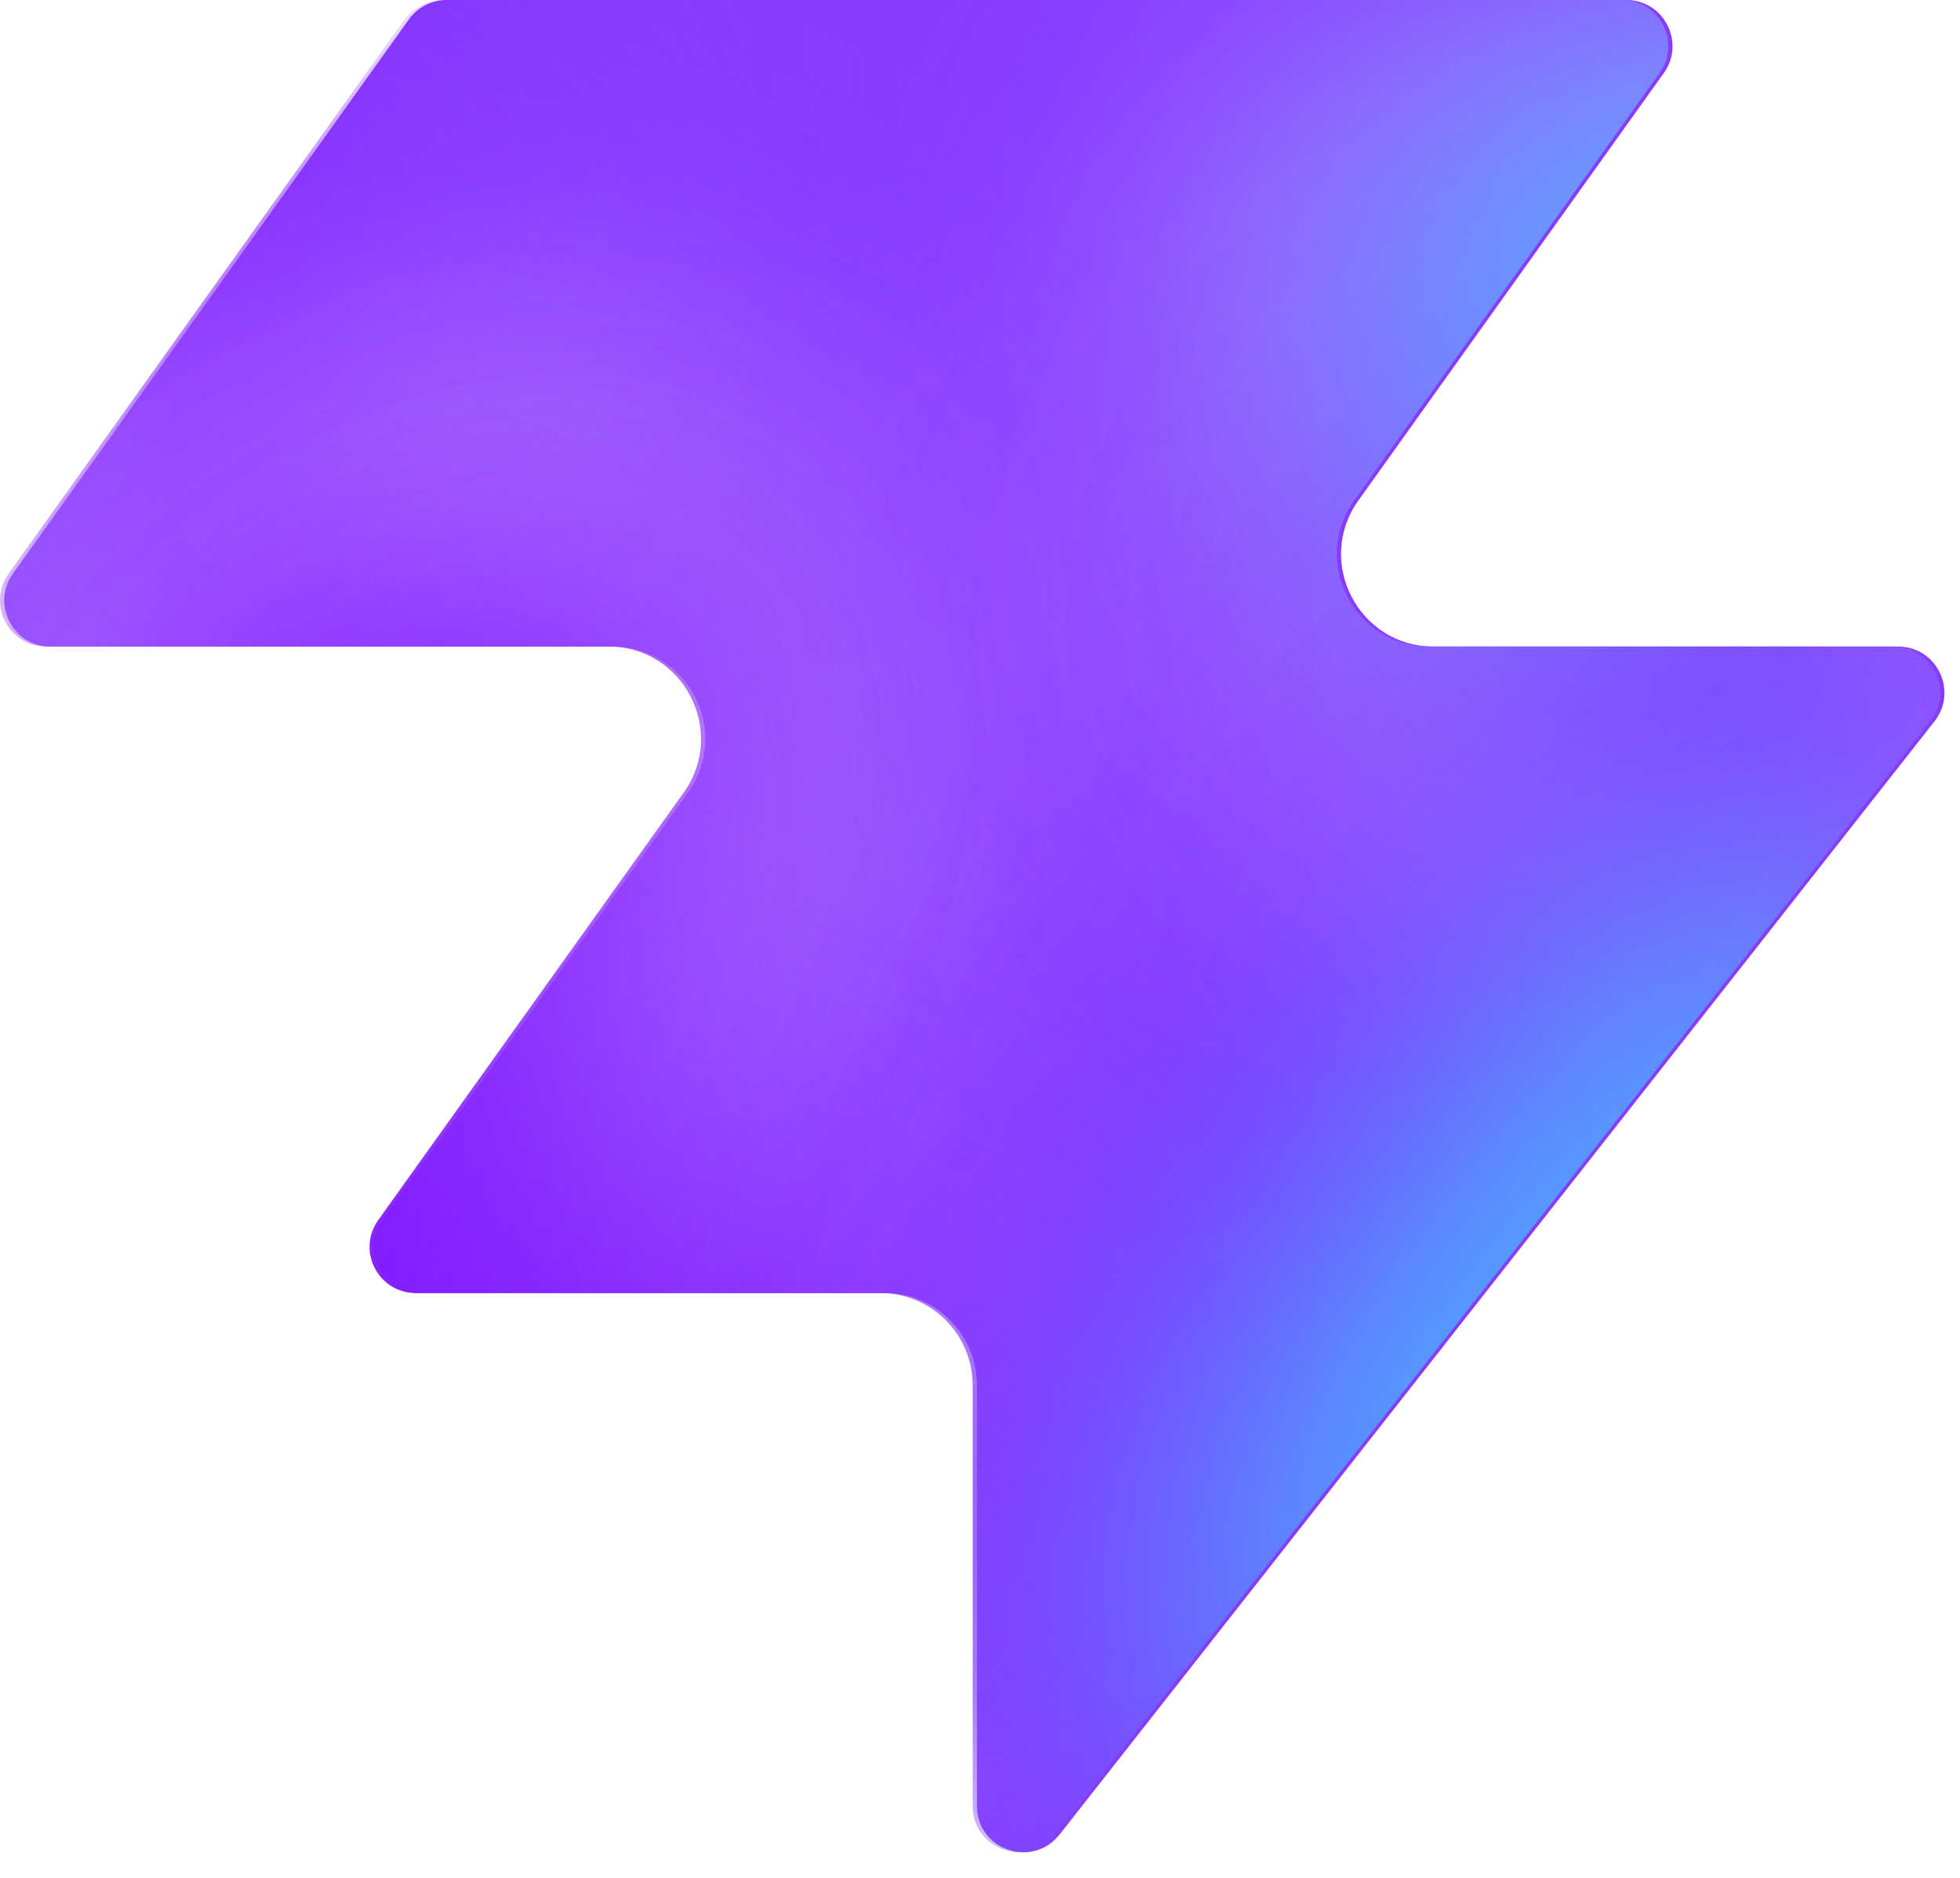
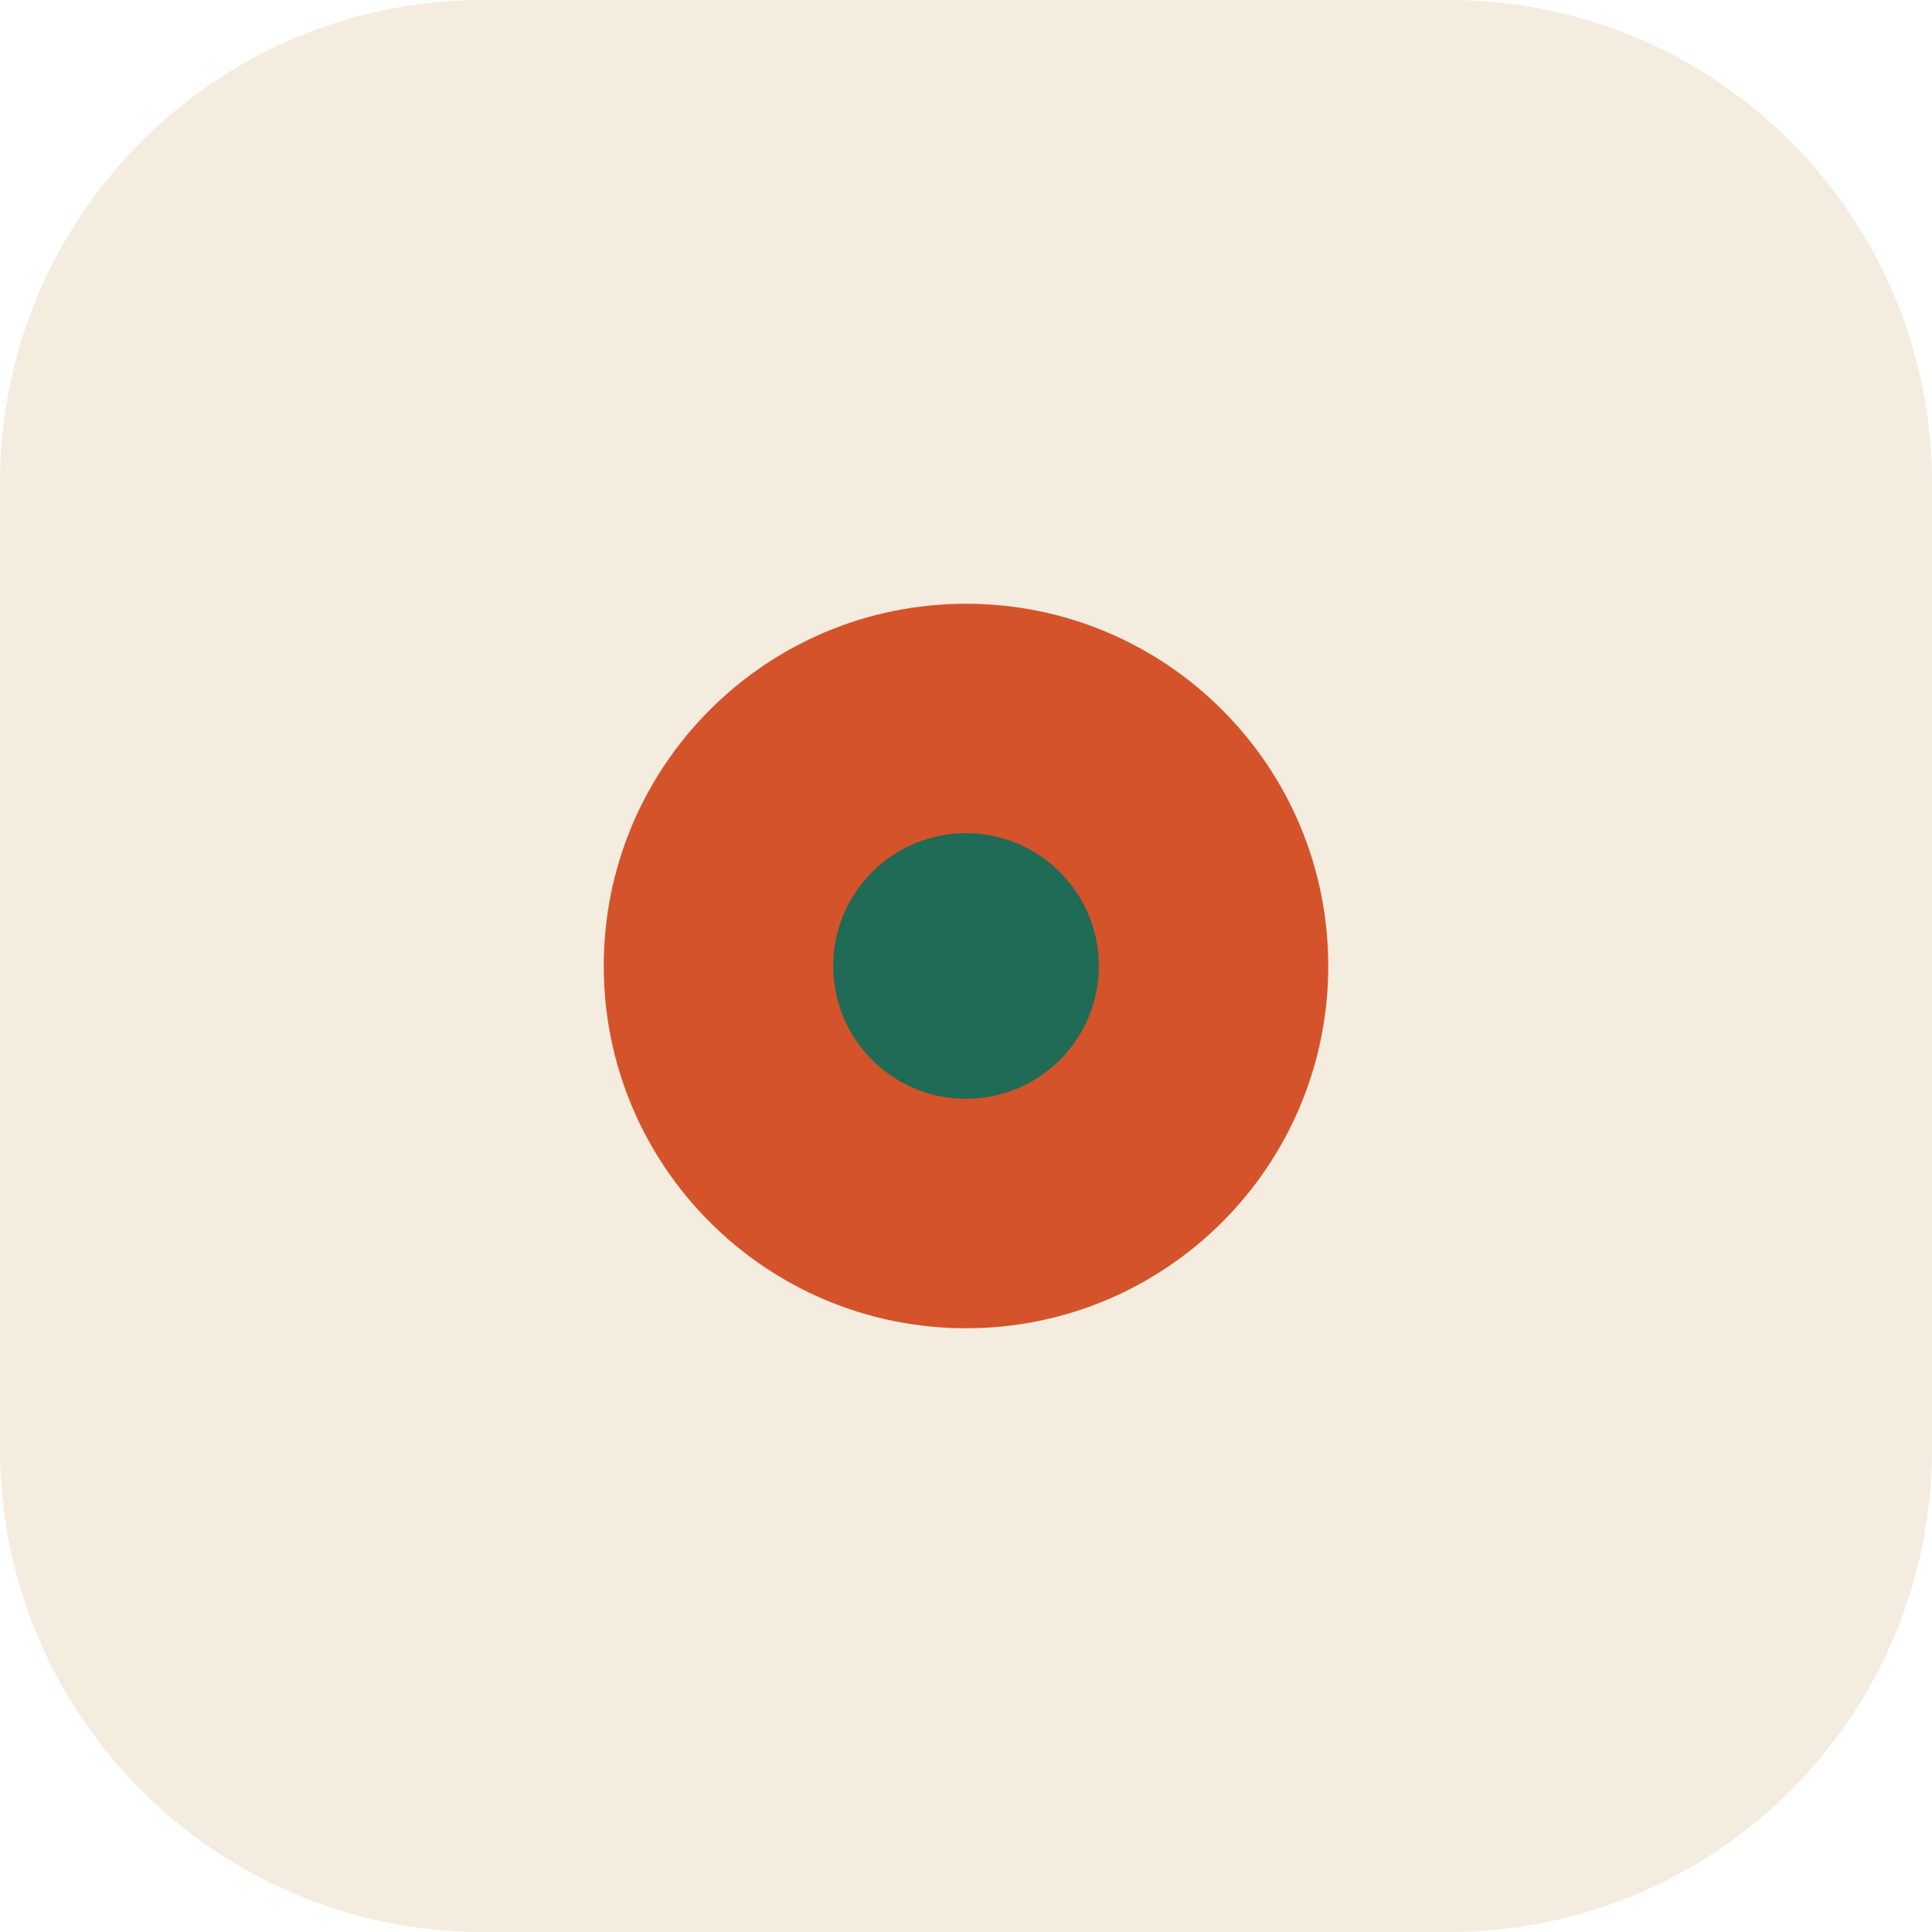
- <svg xmlns="http://www.w3.org/2000/svg" width="48" height="46" fill="none" viewBox="0 0 48 46">
-   <path fill="#863bff" d="M25.946 44.938c-.664.845-2.021.375-2.021-.698V33.937a2.26 2.26 0 0 0-2.262-2.262H10.287c-.92 0-1.456-1.04-.92-1.788l7.48-10.471c1.07-1.497 0-3.578-1.842-3.578H1.237c-.92 0-1.456-1.04-.92-1.788L10.013.474c.214-.297.556-.474.92-.474h28.894c.92 0 1.456 1.04.92 1.788l-7.48 10.471c-1.07 1.498 0 3.579 1.842 3.579h11.377c.943 0 1.473 1.088.89 1.83L25.947 44.94z" style="fill:#863bff;fill:color(display-p3 .525 .23 1);fill-opacity:1" />
-   <mask id="a" width="48" height="46" x="0" y="0" maskUnits="userSpaceOnUse" style="mask-type:alpha">
-     <path fill="#000" d="M25.842 44.938c-.664.844-2.021.375-2.021-.698V33.937a2.26 2.26 0 0 0-2.262-2.262H10.183c-.92 0-1.456-1.04-.92-1.788l7.48-10.471c1.07-1.498 0-3.579-1.842-3.579H1.133c-.92 0-1.456-1.04-.92-1.787L9.91.473c.214-.297.556-.474.92-.474h28.894c.92 0 1.456 1.04.92 1.788l-7.48 10.471c-1.07 1.498 0 3.578 1.842 3.578h11.377c.943 0 1.473 1.088.89 1.832L25.843 44.94z" style="fill:#000;fill-opacity:1" />
-   </mask>
-   <g mask="url(#a)">
-     <g filter="url(#b)">
-       <ellipse cx="5.508" cy="14.704" fill="#ede6ff" rx="5.508" ry="14.704" style="fill:#ede6ff;fill:color(display-p3 .927 .903 1);fill-opacity:1" transform="matrix(.00324 1 1 -.00324 -4.47 31.516)" />
-     </g>
-     <g filter="url(#c)">
-       <ellipse cx="10.399" cy="29.851" fill="#ede6ff" rx="10.399" ry="29.851" style="fill:#ede6ff;fill:color(display-p3 .927 .903 1);fill-opacity:1" transform="matrix(.00324 1 1 -.00324 -39.328 7.883)" />
-     </g>
-     <g filter="url(#d)">
-       <ellipse cx="5.508" cy="30.487" fill="#7e14ff" rx="5.508" ry="30.487" style="fill:#7e14ff;fill:color(display-p3 .492 .077 1);fill-opacity:1" transform="rotate(89.814 -25.913 -14.639)scale(1 -1)" />
-     </g>
-     <g filter="url(#e)">
-       <ellipse cx="5.508" cy="30.599" fill="#7e14ff" rx="5.508" ry="30.599" style="fill:#7e14ff;fill:color(display-p3 .492 .077 1);fill-opacity:1" transform="rotate(89.814 -32.644 -3.334)scale(1 -1)" />
-     </g>
-     <g filter="url(#f)">
-       <ellipse cx="5.508" cy="30.599" fill="#7e14ff" rx="5.508" ry="30.599" style="fill:#7e14ff;fill:color(display-p3 .492 .077 1);fill-opacity:1" transform="matrix(.00324 1 1 -.00324 -34.34 30.47)" />
-     </g>
-     <g filter="url(#g)">
-       <ellipse cx="14.072" cy="22.078" fill="#ede6ff" rx="14.072" ry="22.078" style="fill:#ede6ff;fill:color(display-p3 .927 .903 1);fill-opacity:1" transform="rotate(93.35 24.506 48.493)scale(-1 1)" />
-     </g>
-     <g filter="url(#h)">
-       <ellipse cx="3.47" cy="21.501" fill="#7e14ff" rx="3.47" ry="21.501" style="fill:#7e14ff;fill:color(display-p3 .492 .077 1);fill-opacity:1" transform="rotate(89.009 28.708 47.59)scale(-1 1)" />
-     </g>
-     <g filter="url(#i)">
-       <ellipse cx="3.47" cy="21.501" fill="#7e14ff" rx="3.47" ry="21.501" style="fill:#7e14ff;fill:color(display-p3 .492 .077 1);fill-opacity:1" transform="rotate(89.009 28.708 47.59)scale(-1 1)" />
-     </g>
-     <g filter="url(#j)">
-       <ellipse cx=".387" cy="8.972" fill="#7e14ff" rx="4.407" ry="29.108" style="fill:#7e14ff;fill:color(display-p3 .492 .077 1);fill-opacity:1" transform="rotate(39.51 .387 8.972)" />
-     </g>
-     <g filter="url(#k)">
-       <ellipse cx="47.523" cy="-6.092" fill="#7e14ff" rx="4.407" ry="29.108" style="fill:#7e14ff;fill:color(display-p3 .492 .077 1);fill-opacity:1" transform="rotate(37.892 47.523 -6.092)" />
-     </g>
-     <g filter="url(#l)">
-       <ellipse cx="41.412" cy="6.333" fill="#47bfff" rx="5.971" ry="9.665" style="fill:#47bfff;fill:color(display-p3 .28 .748 1);fill-opacity:1" transform="rotate(37.892 41.412 6.333)" />
-     </g>
-     <g filter="url(#m)">
-       <ellipse cx="-1.879" cy="38.332" fill="#7e14ff" rx="4.407" ry="29.108" style="fill:#7e14ff;fill:color(display-p3 .492 .077 1);fill-opacity:1" transform="rotate(37.892 -1.88 38.332)" />
-     </g>
-     <g filter="url(#n)">
-       <ellipse cx="-1.879" cy="38.332" fill="#7e14ff" rx="4.407" ry="29.108" style="fill:#7e14ff;fill:color(display-p3 .492 .077 1);fill-opacity:1" transform="rotate(37.892 -1.88 38.332)" />
-     </g>
-     <g filter="url(#o)">
-       <ellipse cx="35.651" cy="29.907" fill="#7e14ff" rx="4.407" ry="29.108" style="fill:#7e14ff;fill:color(display-p3 .492 .077 1);fill-opacity:1" transform="rotate(37.892 35.651 29.907)" />
-     </g>
-     <g filter="url(#p)">
-       <ellipse cx="38.418" cy="32.4" fill="#47bfff" rx="5.971" ry="15.297" style="fill:#47bfff;fill:color(display-p3 .28 .748 1);fill-opacity:1" transform="rotate(37.892 38.418 32.4)" />
-     </g>
-   </g>
-   <defs>
-     <filter id="b" width="60.045" height="41.654" x="-19.77" y="16.149" color-interpolation-filters="sRGB" filterUnits="userSpaceOnUse">
-       <feFlood flood-opacity="0" result="BackgroundImageFix" />
-       <feBlend in="SourceGraphic" in2="BackgroundImageFix" result="shape" />
-       <feGaussianBlur result="effect1_foregroundBlur_2002_17158" stdDeviation="7.659" />
-     </filter>
-     <filter id="c" width="90.34" height="51.437" x="-54.613" y="-7.533" color-interpolation-filters="sRGB" filterUnits="userSpaceOnUse">
-       <feFlood flood-opacity="0" result="BackgroundImageFix" />
-       <feBlend in="SourceGraphic" in2="BackgroundImageFix" result="shape" />
-       <feGaussianBlur result="effect1_foregroundBlur_2002_17158" stdDeviation="7.659" />
-     </filter>
-     <filter id="d" width="79.355" height="29.4" x="-49.64" y="2.03" color-interpolation-filters="sRGB" filterUnits="userSpaceOnUse">
-       <feFlood flood-opacity="0" result="BackgroundImageFix" />
-       <feBlend in="SourceGraphic" in2="BackgroundImageFix" result="shape" />
-       <feGaussianBlur result="effect1_foregroundBlur_2002_17158" stdDeviation="4.596" />
-     </filter>
-     <filter id="e" width="79.579" height="29.4" x="-45.045" y="20.029" color-interpolation-filters="sRGB" filterUnits="userSpaceOnUse">
-       <feFlood flood-opacity="0" result="BackgroundImageFix" />
-       <feBlend in="SourceGraphic" in2="BackgroundImageFix" result="shape" />
-       <feGaussianBlur result="effect1_foregroundBlur_2002_17158" stdDeviation="4.596" />
-     </filter>
-     <filter id="f" width="79.579" height="29.4" x="-43.513" y="21.178" color-interpolation-filters="sRGB" filterUnits="userSpaceOnUse">
-       <feFlood flood-opacity="0" result="BackgroundImageFix" />
-       <feBlend in="SourceGraphic" in2="BackgroundImageFix" result="shape" />
-       <feGaussianBlur result="effect1_foregroundBlur_2002_17158" stdDeviation="4.596" />
-     </filter>
-     <filter id="g" width="74.749" height="58.852" x="15.756" y="-17.901" color-interpolation-filters="sRGB" filterUnits="userSpaceOnUse">
-       <feFlood flood-opacity="0" result="BackgroundImageFix" />
-       <feBlend in="SourceGraphic" in2="BackgroundImageFix" result="shape" />
-       <feGaussianBlur result="effect1_foregroundBlur_2002_17158" stdDeviation="7.659" />
-     </filter>
-     <filter id="h" width="61.377" height="25.362" x="23.548" y="2.284" color-interpolation-filters="sRGB" filterUnits="userSpaceOnUse">
-       <feFlood flood-opacity="0" result="BackgroundImageFix" />
-       <feBlend in="SourceGraphic" in2="BackgroundImageFix" result="shape" />
-       <feGaussianBlur result="effect1_foregroundBlur_2002_17158" stdDeviation="4.596" />
-     </filter>
-     <filter id="i" width="61.377" height="25.362" x="23.548" y="2.284" color-interpolation-filters="sRGB" filterUnits="userSpaceOnUse">
-       <feFlood flood-opacity="0" result="BackgroundImageFix" />
-       <feBlend in="SourceGraphic" in2="BackgroundImageFix" result="shape" />
-       <feGaussianBlur result="effect1_foregroundBlur_2002_17158" stdDeviation="4.596" />
-     </filter>
-     <filter id="j" width="56.045" height="63.649" x="-27.636" y="-22.853" color-interpolation-filters="sRGB" filterUnits="userSpaceOnUse">
-       <feFlood flood-opacity="0" result="BackgroundImageFix" />
-       <feBlend in="SourceGraphic" in2="BackgroundImageFix" result="shape" />
-       <feGaussianBlur result="effect1_foregroundBlur_2002_17158" stdDeviation="4.596" />
-     </filter>
-     <filter id="k" width="54.814" height="64.646" x="20.116" y="-38.415" color-interpolation-filters="sRGB" filterUnits="userSpaceOnUse">
-       <feFlood flood-opacity="0" result="BackgroundImageFix" />
-       <feBlend in="SourceGraphic" in2="BackgroundImageFix" result="shape" />
-       <feGaussianBlur result="effect1_foregroundBlur_2002_17158" stdDeviation="4.596" />
-     </filter>
-     <filter id="l" width="33.541" height="35.313" x="24.641" y="-11.323" color-interpolation-filters="sRGB" filterUnits="userSpaceOnUse">
-       <feFlood flood-opacity="0" result="BackgroundImageFix" />
-       <feBlend in="SourceGraphic" in2="BackgroundImageFix" result="shape" />
-       <feGaussianBlur result="effect1_foregroundBlur_2002_17158" stdDeviation="4.596" />
-     </filter>
-     <filter id="m" width="54.814" height="64.646" x="-29.286" y="6.009" color-interpolation-filters="sRGB" filterUnits="userSpaceOnUse">
-       <feFlood flood-opacity="0" result="BackgroundImageFix" />
-       <feBlend in="SourceGraphic" in2="BackgroundImageFix" result="shape" />
-       <feGaussianBlur result="effect1_foregroundBlur_2002_17158" stdDeviation="4.596" />
-     </filter>
-     <filter id="n" width="54.814" height="64.646" x="-29.286" y="6.009" color-interpolation-filters="sRGB" filterUnits="userSpaceOnUse">
-       <feFlood flood-opacity="0" result="BackgroundImageFix" />
-       <feBlend in="SourceGraphic" in2="BackgroundImageFix" result="shape" />
-       <feGaussianBlur result="effect1_foregroundBlur_2002_17158" stdDeviation="4.596" />
-     </filter>
-     <filter id="o" width="54.814" height="64.646" x="8.244" y="-2.416" color-interpolation-filters="sRGB" filterUnits="userSpaceOnUse">
-       <feFlood flood-opacity="0" result="BackgroundImageFix" />
-       <feBlend in="SourceGraphic" in2="BackgroundImageFix" result="shape" />
-       <feGaussianBlur result="effect1_foregroundBlur_2002_17158" stdDeviation="4.596" />
-     </filter>
-     <filter id="p" width="39.409" height="43.623" x="18.713" y="10.588" color-interpolation-filters="sRGB" filterUnits="userSpaceOnUse">
-       <feFlood flood-opacity="0" result="BackgroundImageFix" />
-       <feBlend in="SourceGraphic" in2="BackgroundImageFix" result="shape" />
-       <feGaussianBlur result="effect1_foregroundBlur_2002_17158" stdDeviation="4.596" />
-     </filter>
-   </defs>
+ <svg xmlns="http://www.w3.org/2000/svg" viewBox="0 0 32 32">
+   <rect width="32" height="32" rx="8" fill="#f3ecdf" />
+   <circle cx="16" cy="16" r="6" fill="#d4532b" />
+   <circle cx="16" cy="16" r="2.2" fill="#1f6b56" />
</svg>
